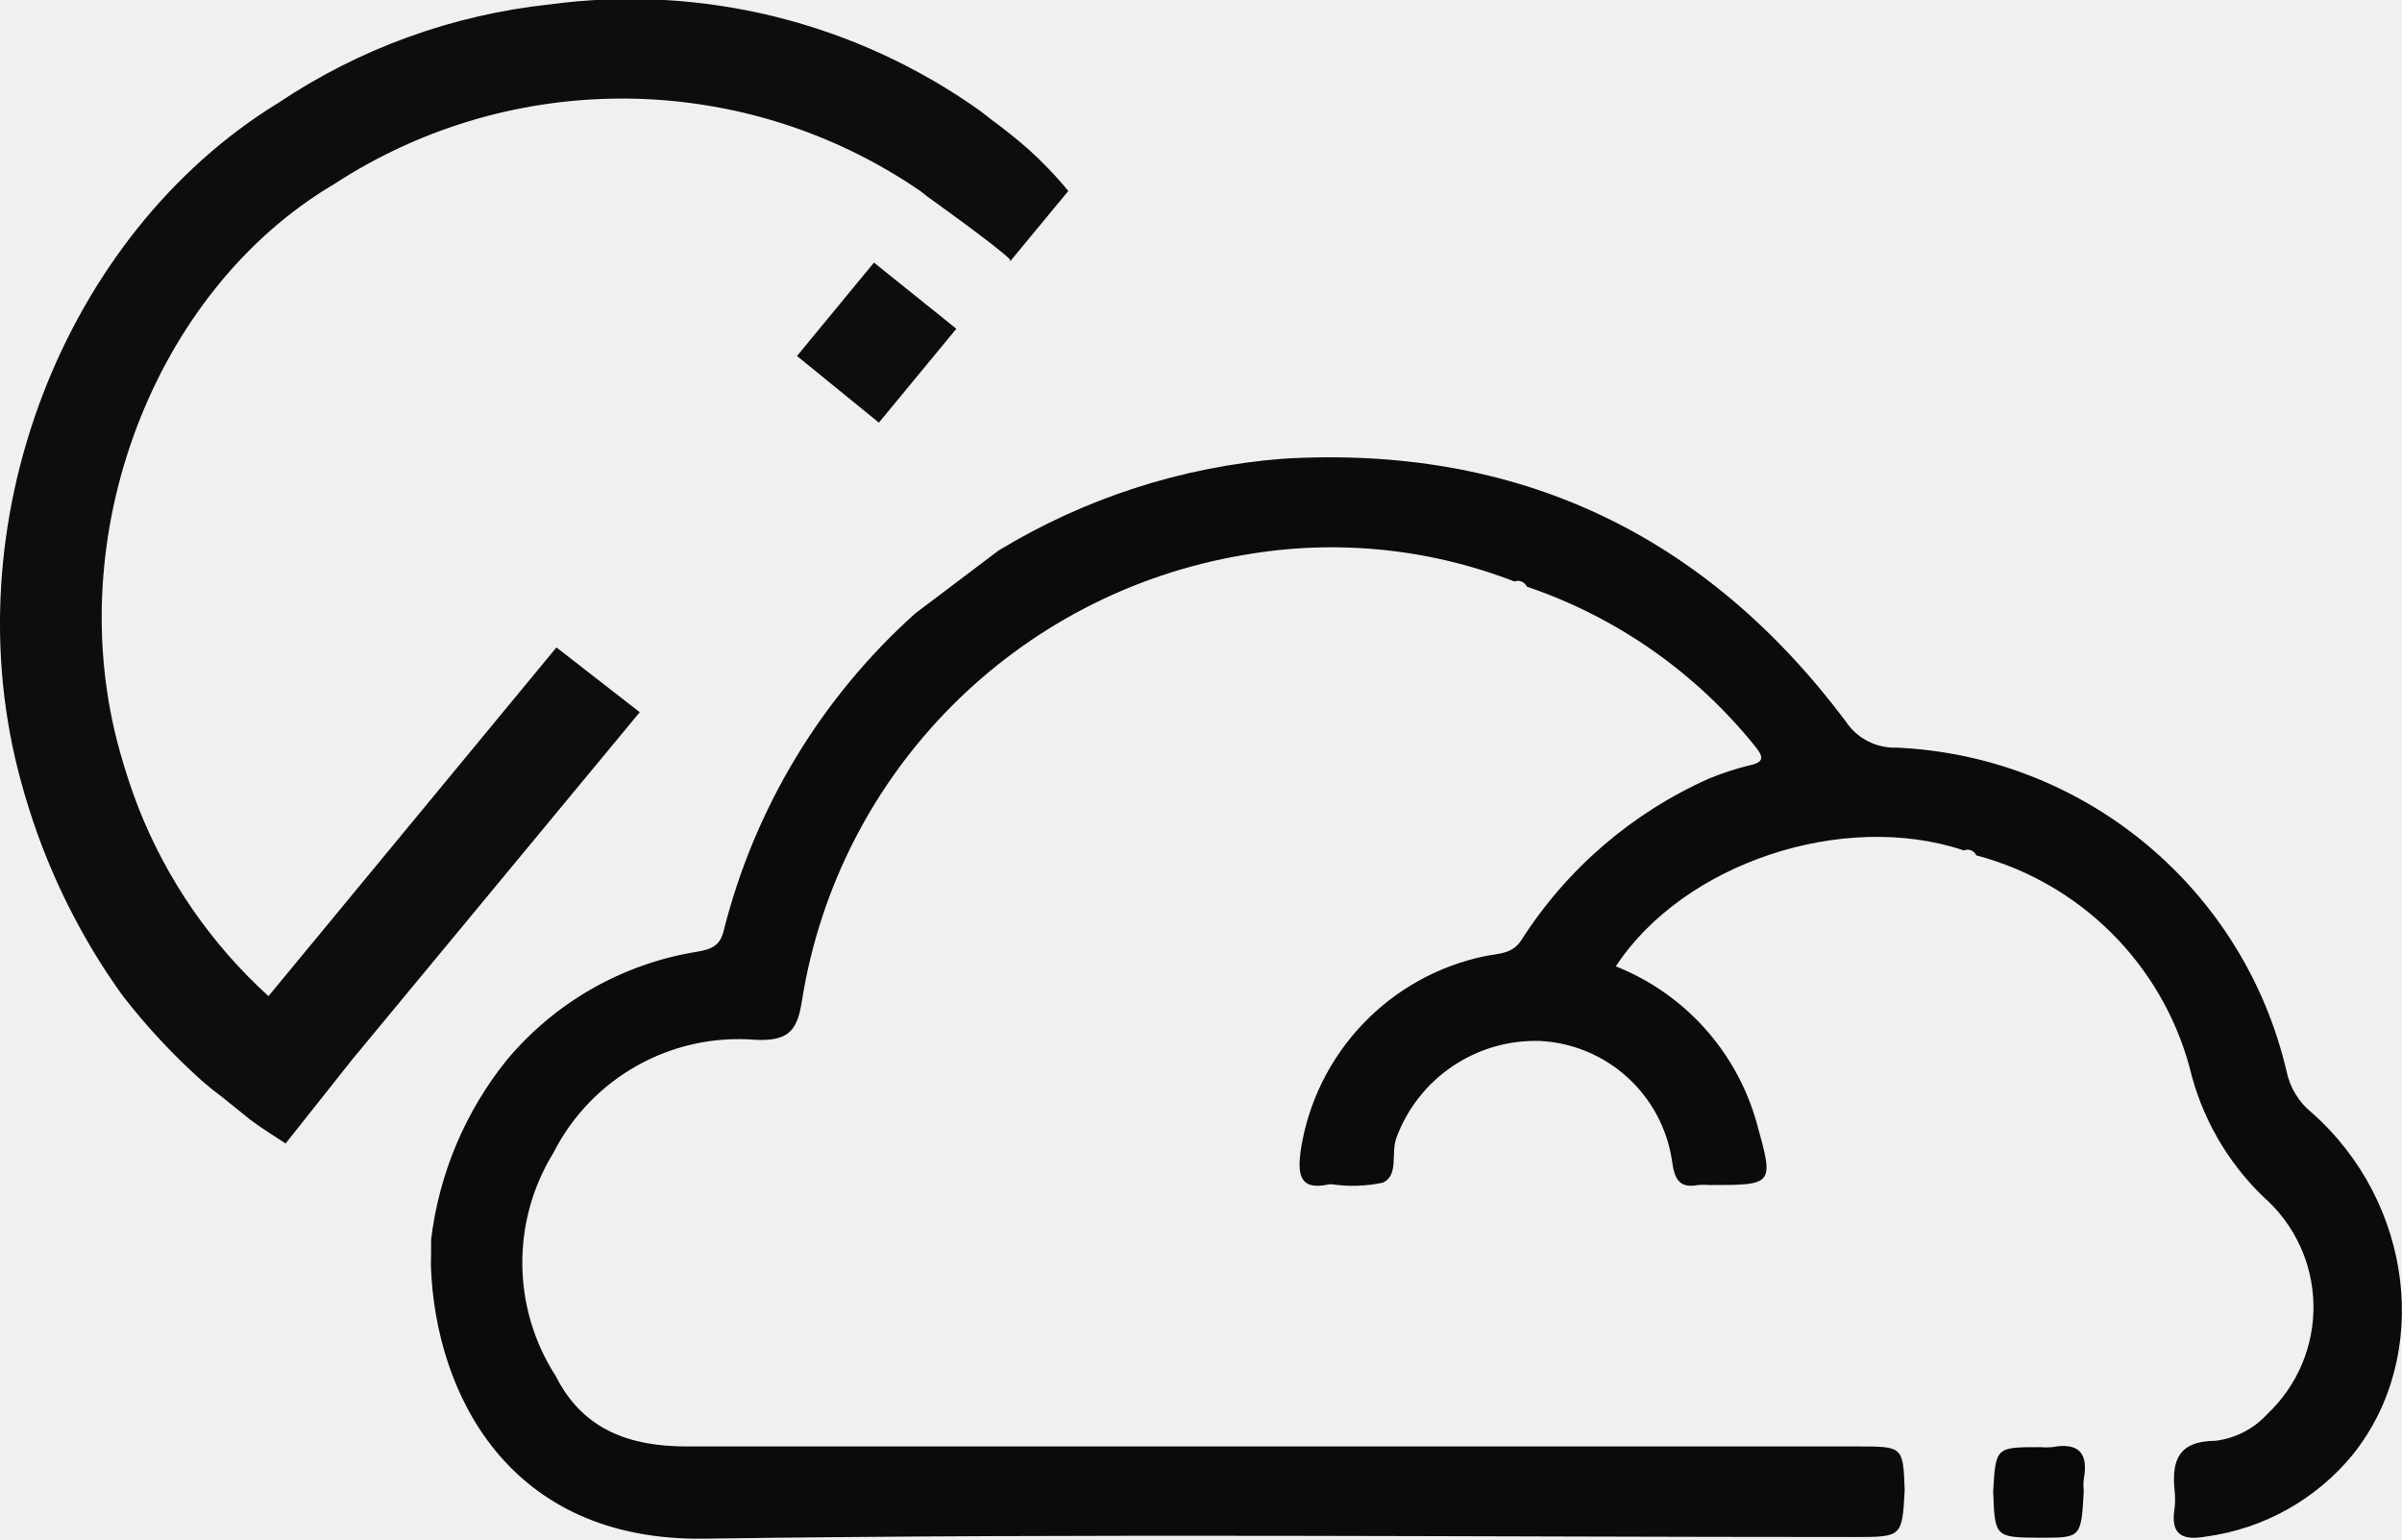
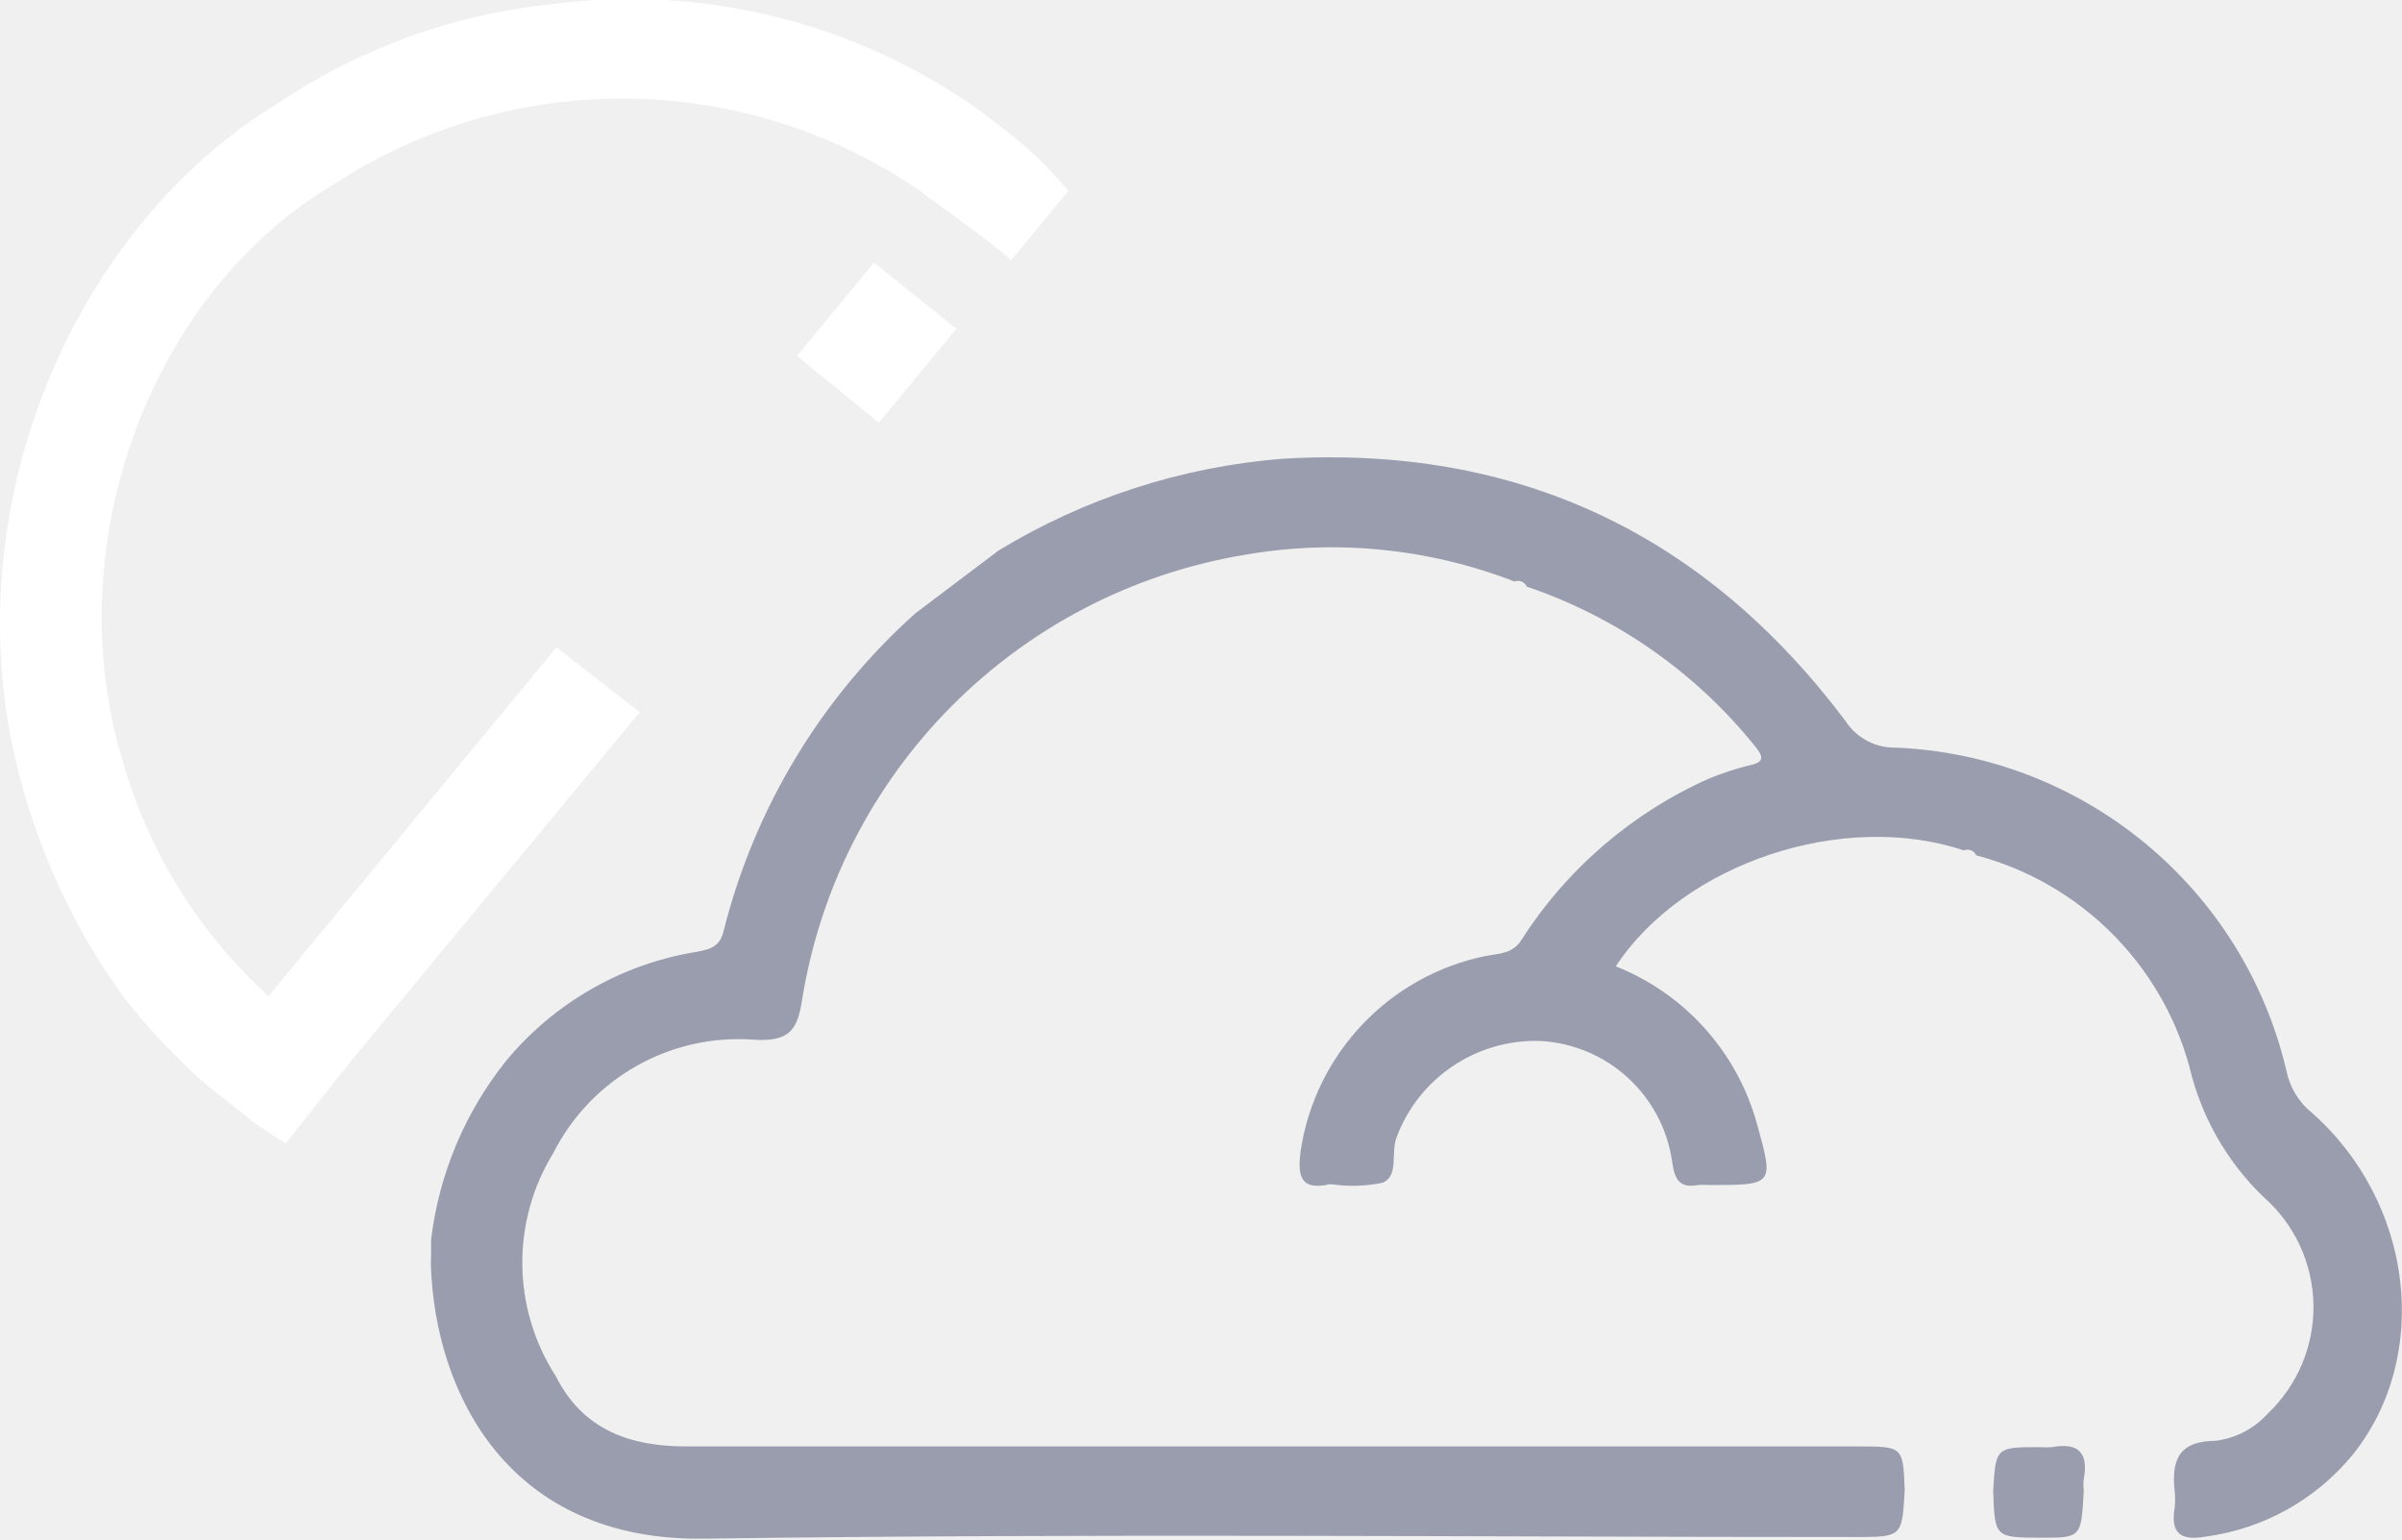
<svg xmlns="http://www.w3.org/2000/svg" viewBox="0 0 102.35 65.59">
  <defs>
-     <style>.cls-1{fill:none;}.cls-2{fill:#0a0b0b;}.cls-3{fill:#090808;}.cls-4{fill:#0e0c0c;}</style>
+     <style>
+       .cls-1{fill:none;}.cls-2{fill:#999dae;}.cls-3{fill:#FFFFFF;}
+     </style>
  </defs>
  <g id="Layer_2" data-name="Layer 2">
    <g id="Layer_1-2" data-name="Layer 1">
      <path class="cls-1" d="M39.33,14.28Q33,9.75,24,10.47c-3.24.26-9.45,3.38-9.66,3.51C6.6,18.53,2.6,29,5.17,38.21c.24.84.5,1.64.8,2.41a21.44,21.44,0,0,0,5.54,8L39.63,14.51Z" />
      <path class="cls-2" d="M18.37,52.82a15.06,15.06,0,0,1,3.21-7.63,13.31,13.31,0,0,1,8.11-4.63c.64-.11,1-.26,1.15-.91A27,27,0,0,1,39,26.14l3.55-2.68a27.47,27.47,0,0,1,12.09-3.91c10-.6,18,3.19,24,11.18a2.49,2.49,0,0,0,2.17,1.13A17.88,17.88,0,0,1,97.43,45.65a3.06,3.06,0,0,0,1.08,1.77c4.33,3.83,5.11,10.35,1.75,14.56A9.77,9.77,0,0,1,94,65.48c-1,.18-1.53-.07-1.34-1.2a3.29,3.29,0,0,0,0-.76c-.13-1.29.17-2.11,1.74-2.12a3.59,3.59,0,0,0,2.22-1.15A6.25,6.25,0,0,0,96.44,51a11.28,11.28,0,0,1-3.15-5.55,12.83,12.83,0,0,0-9.08-9h0a.41.41,0,0,0-.53-.21c-5.13-1.72-11.94.54-14.83,4.94a10.11,10.11,0,0,1,6,6.66c.74,2.66.75,2.66-2,2.66a2.78,2.78,0,0,0-.5,0c-.79.15-1-.25-1.1-1a6,6,0,0,0-5.63-5.14,6.32,6.32,0,0,0-6.12,4.13c-.24.65.11,1.61-.58,1.91a6.13,6.13,0,0,1-2.15.07.56.56,0,0,0-.13,0c-1.3.29-1.34-.46-1.22-1.42a10,10,0,0,1,7.88-8.31c.56-.11,1.16-.08,1.54-.7a18.33,18.33,0,0,1,8-6.87,12.68,12.68,0,0,1,1.68-.55c.67-.13.63-.37.27-.81A21.23,21.23,0,0,0,65.06,25h0a.42.42,0,0,0-.53-.22A21.55,21.55,0,0,0,53,23.65,22.91,22.91,0,0,0,34.18,42.59c-.19,1.25-.5,1.8-2,1.72a8.85,8.85,0,0,0-8.6,4.82,8.92,8.92,0,0,0,.1,9.51c1.16,2.31,3.18,3,5.58,3h49.9c1.93,0,1.93,0,2,1.86-.11,2-.11,2-2.15,2-16.33,0-32.67-.16-49,.07-8.33.12-11.46-6.17-11.65-11.63C18.37,53.58,18.37,53.2,18.37,52.82Z" />
-       <path class="cls-3" d="M84.93,63.54c.11-1.87.11-1.87,2-1.87a2.9,2.9,0,0,0,.51,0c1.12-.21,1.56.24,1.35,1.36a2.15,2.15,0,0,0,0,.5c-.11,2-.11,2-1.83,2C85,65.52,85,65.52,84.93,63.54Z" />
-       <path class="cls-4" d="M11.44,42.45a21.46,21.46,0,0,1-5.53-8,25.4,25.4,0,0,1-.8-2.42C2.54,22.89,6.54,12.4,14.23,7.85a22.47,22.47,0,0,1,25,.3l.29.23s3,2.14,3.52,2.68a.3.3,0,0,1,0,.08l2.48-3C45,7.5,44.42,6.9,43.8,6.34c-.25-.22-.51-.43-.77-.64s-.51-.4-.77-.59l-.46-.36A25.7,25.7,0,0,0,23.41.19a25.66,25.66,0,0,0-11.56,4.2c-9.15,5.61-14,18-10.93,29a28.26,28.26,0,0,0,3.63,8.06h0c.24.35.47.71.73,1.05A27.32,27.32,0,0,0,8.54,46h0c.29.26.59.5.9.73l1.24,1c.49.36,1,.68,1.49,1L15,45.16,27.26,30.35l-3.55-2.76Z" />
-       <polygon class="cls-4" points="37.24 11.19 33.96 15.17 37.45 18.01 40.75 14.01 37.24 11.19" />
+       <path class="cls-2" d="M84.93,63.54c.11-1.87.11-1.87,2-1.87a2.9,2.9,0,0,0,.51,0c1.12-.21,1.56.24,1.35,1.36a2.15,2.15,0,0,0,0,.5c-.11,2-.11,2-1.83,2C85,65.52,85,65.52,84.93,63.54Z" />
+       <path class="cls-3" d="M11.44,42.45a21.46,21.46,0,0,1-5.53-8,25.4,25.4,0,0,1-.8-2.42C2.54,22.89,6.54,12.4,14.23,7.85a22.47,22.47,0,0,1,25,.3l.29.23s3,2.14,3.52,2.68a.3.3,0,0,1,0,.08l2.48-3C45,7.5,44.42,6.9,43.8,6.34c-.25-.22-.51-.43-.77-.64s-.51-.4-.77-.59l-.46-.36A25.7,25.7,0,0,0,23.41.19a25.66,25.66,0,0,0-11.56,4.2c-9.15,5.61-14,18-10.93,29a28.26,28.26,0,0,0,3.63,8.06h0c.24.35.47.71.73,1.05A27.32,27.32,0,0,0,8.54,46h0c.29.26.59.5.9.73l1.24,1c.49.36,1,.68,1.49,1L15,45.16,27.26,30.35l-3.55-2.76Z" />
+       <polygon class="cls-3" points="37.24 11.19 33.96 15.17 37.45 18.01 40.75 14.01 37.24 11.19" />
    </g>
  </g>
</svg>
